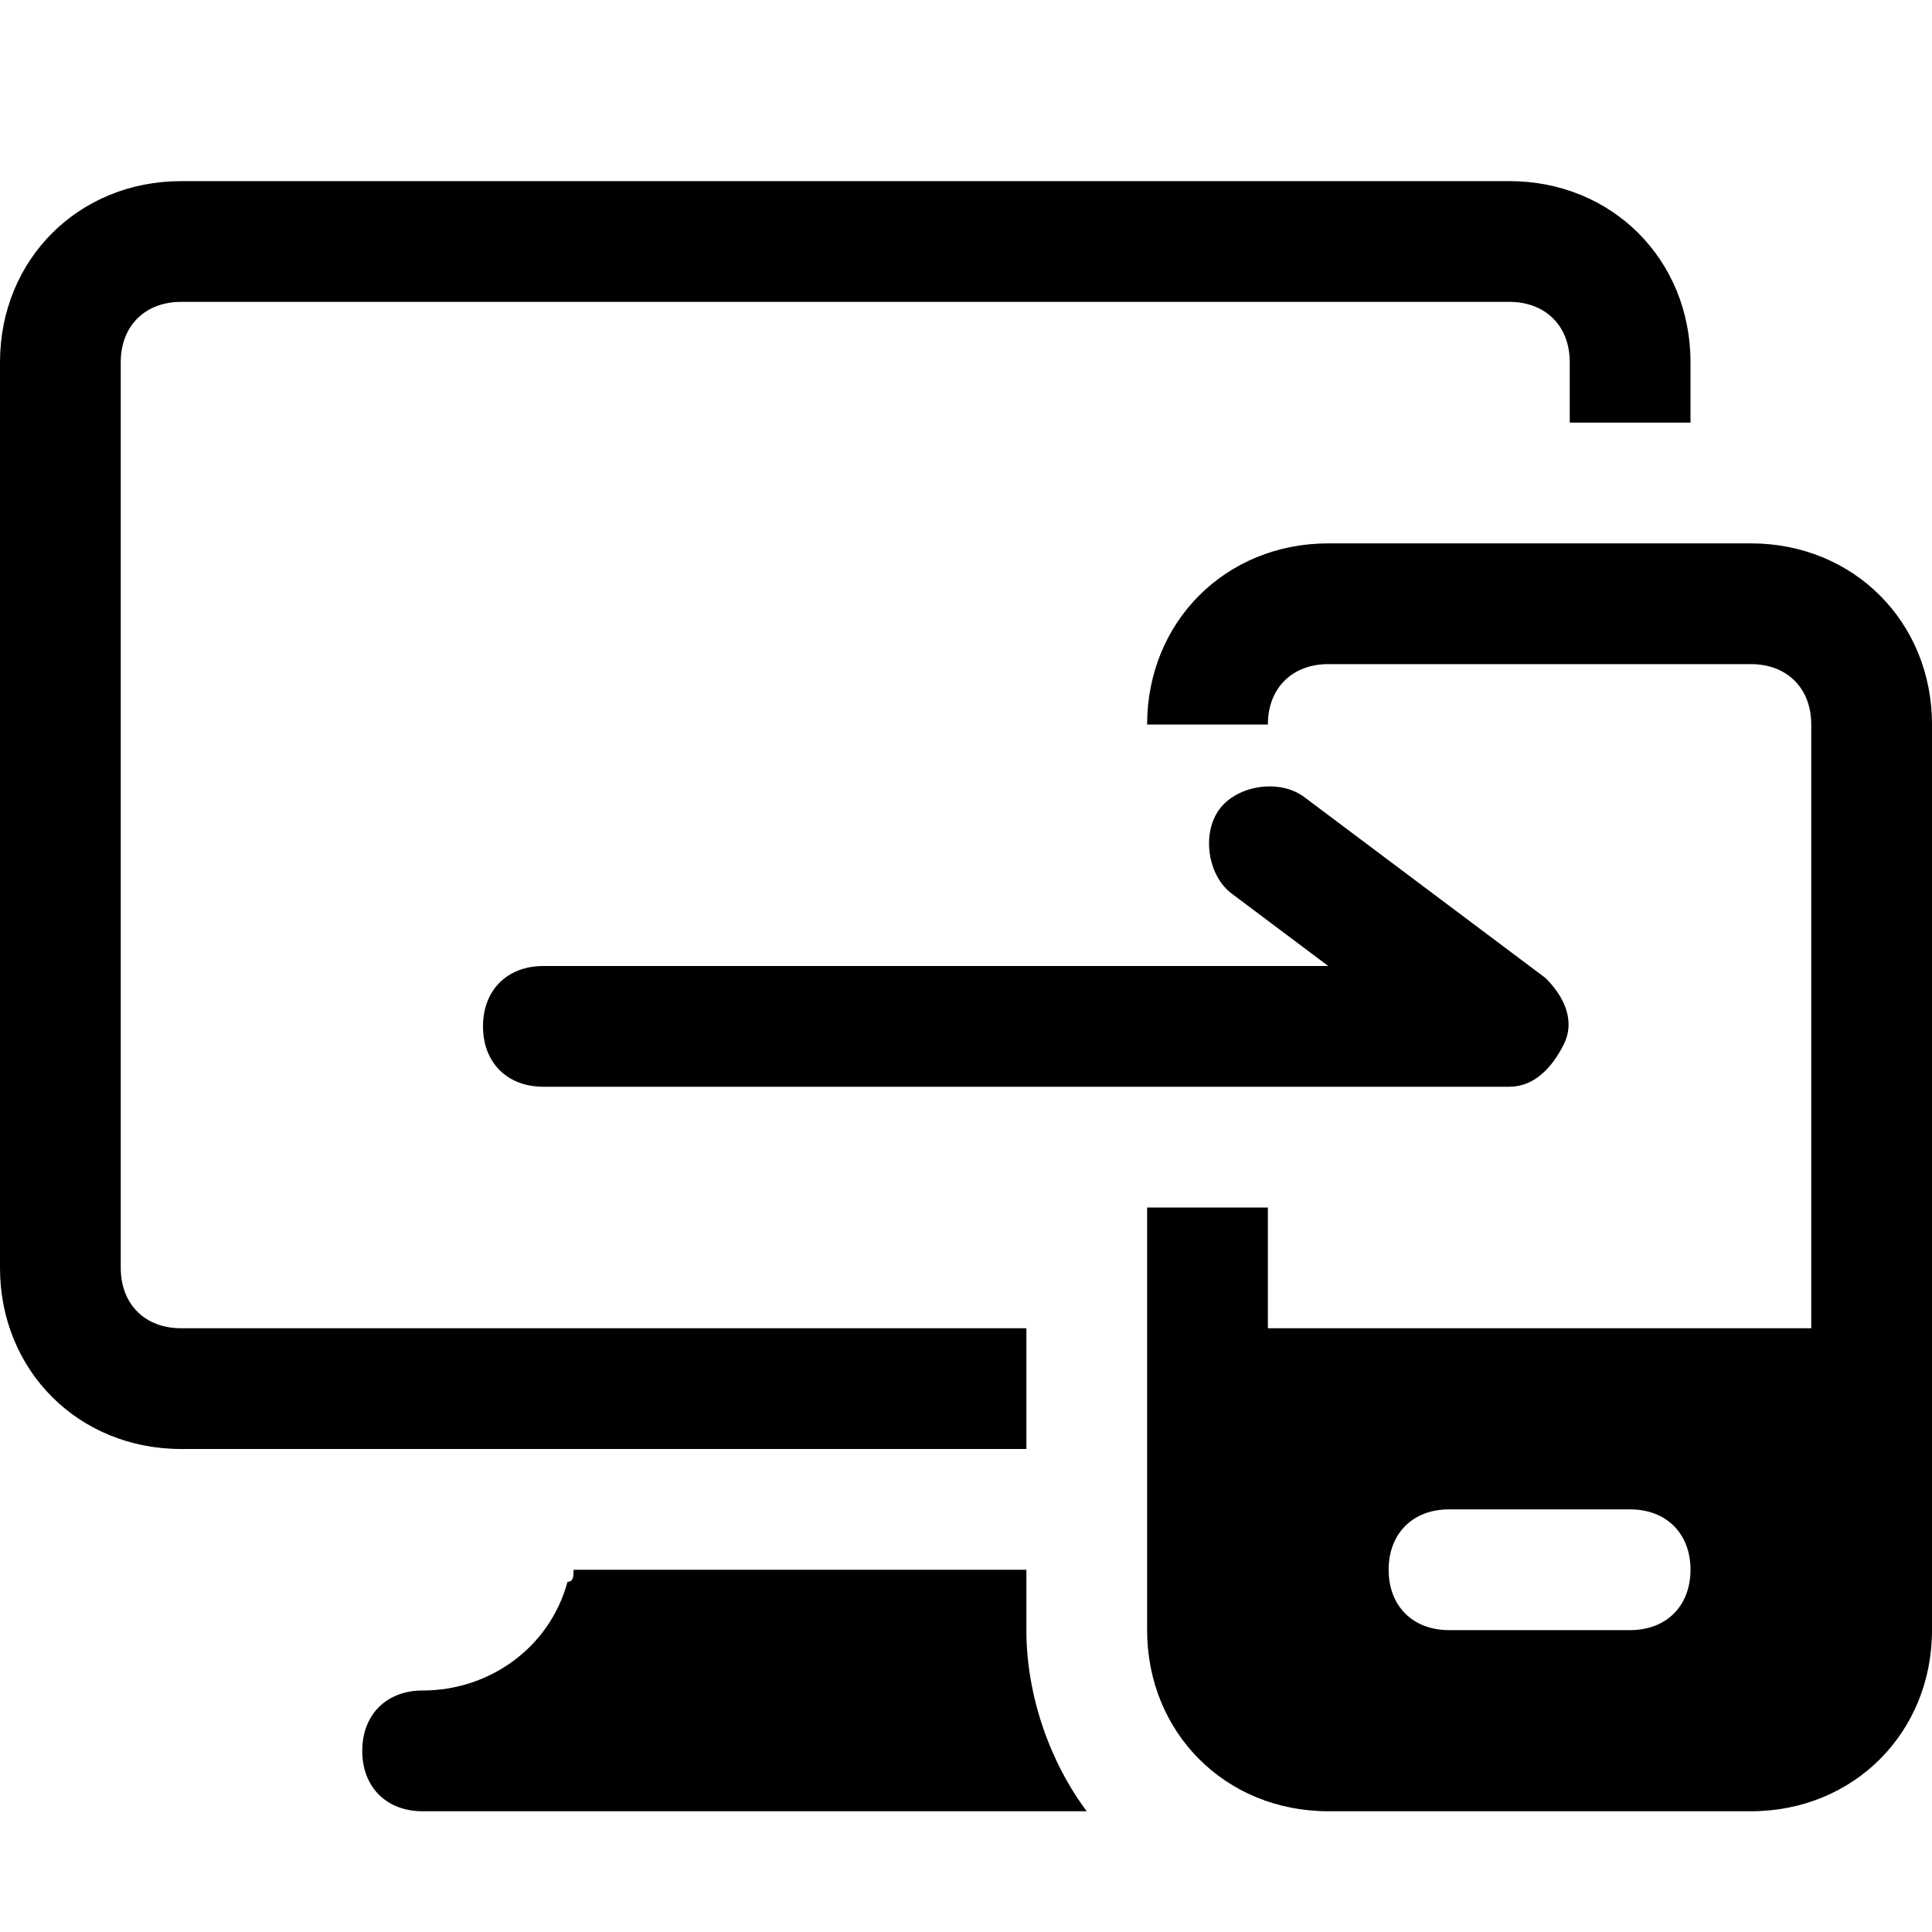
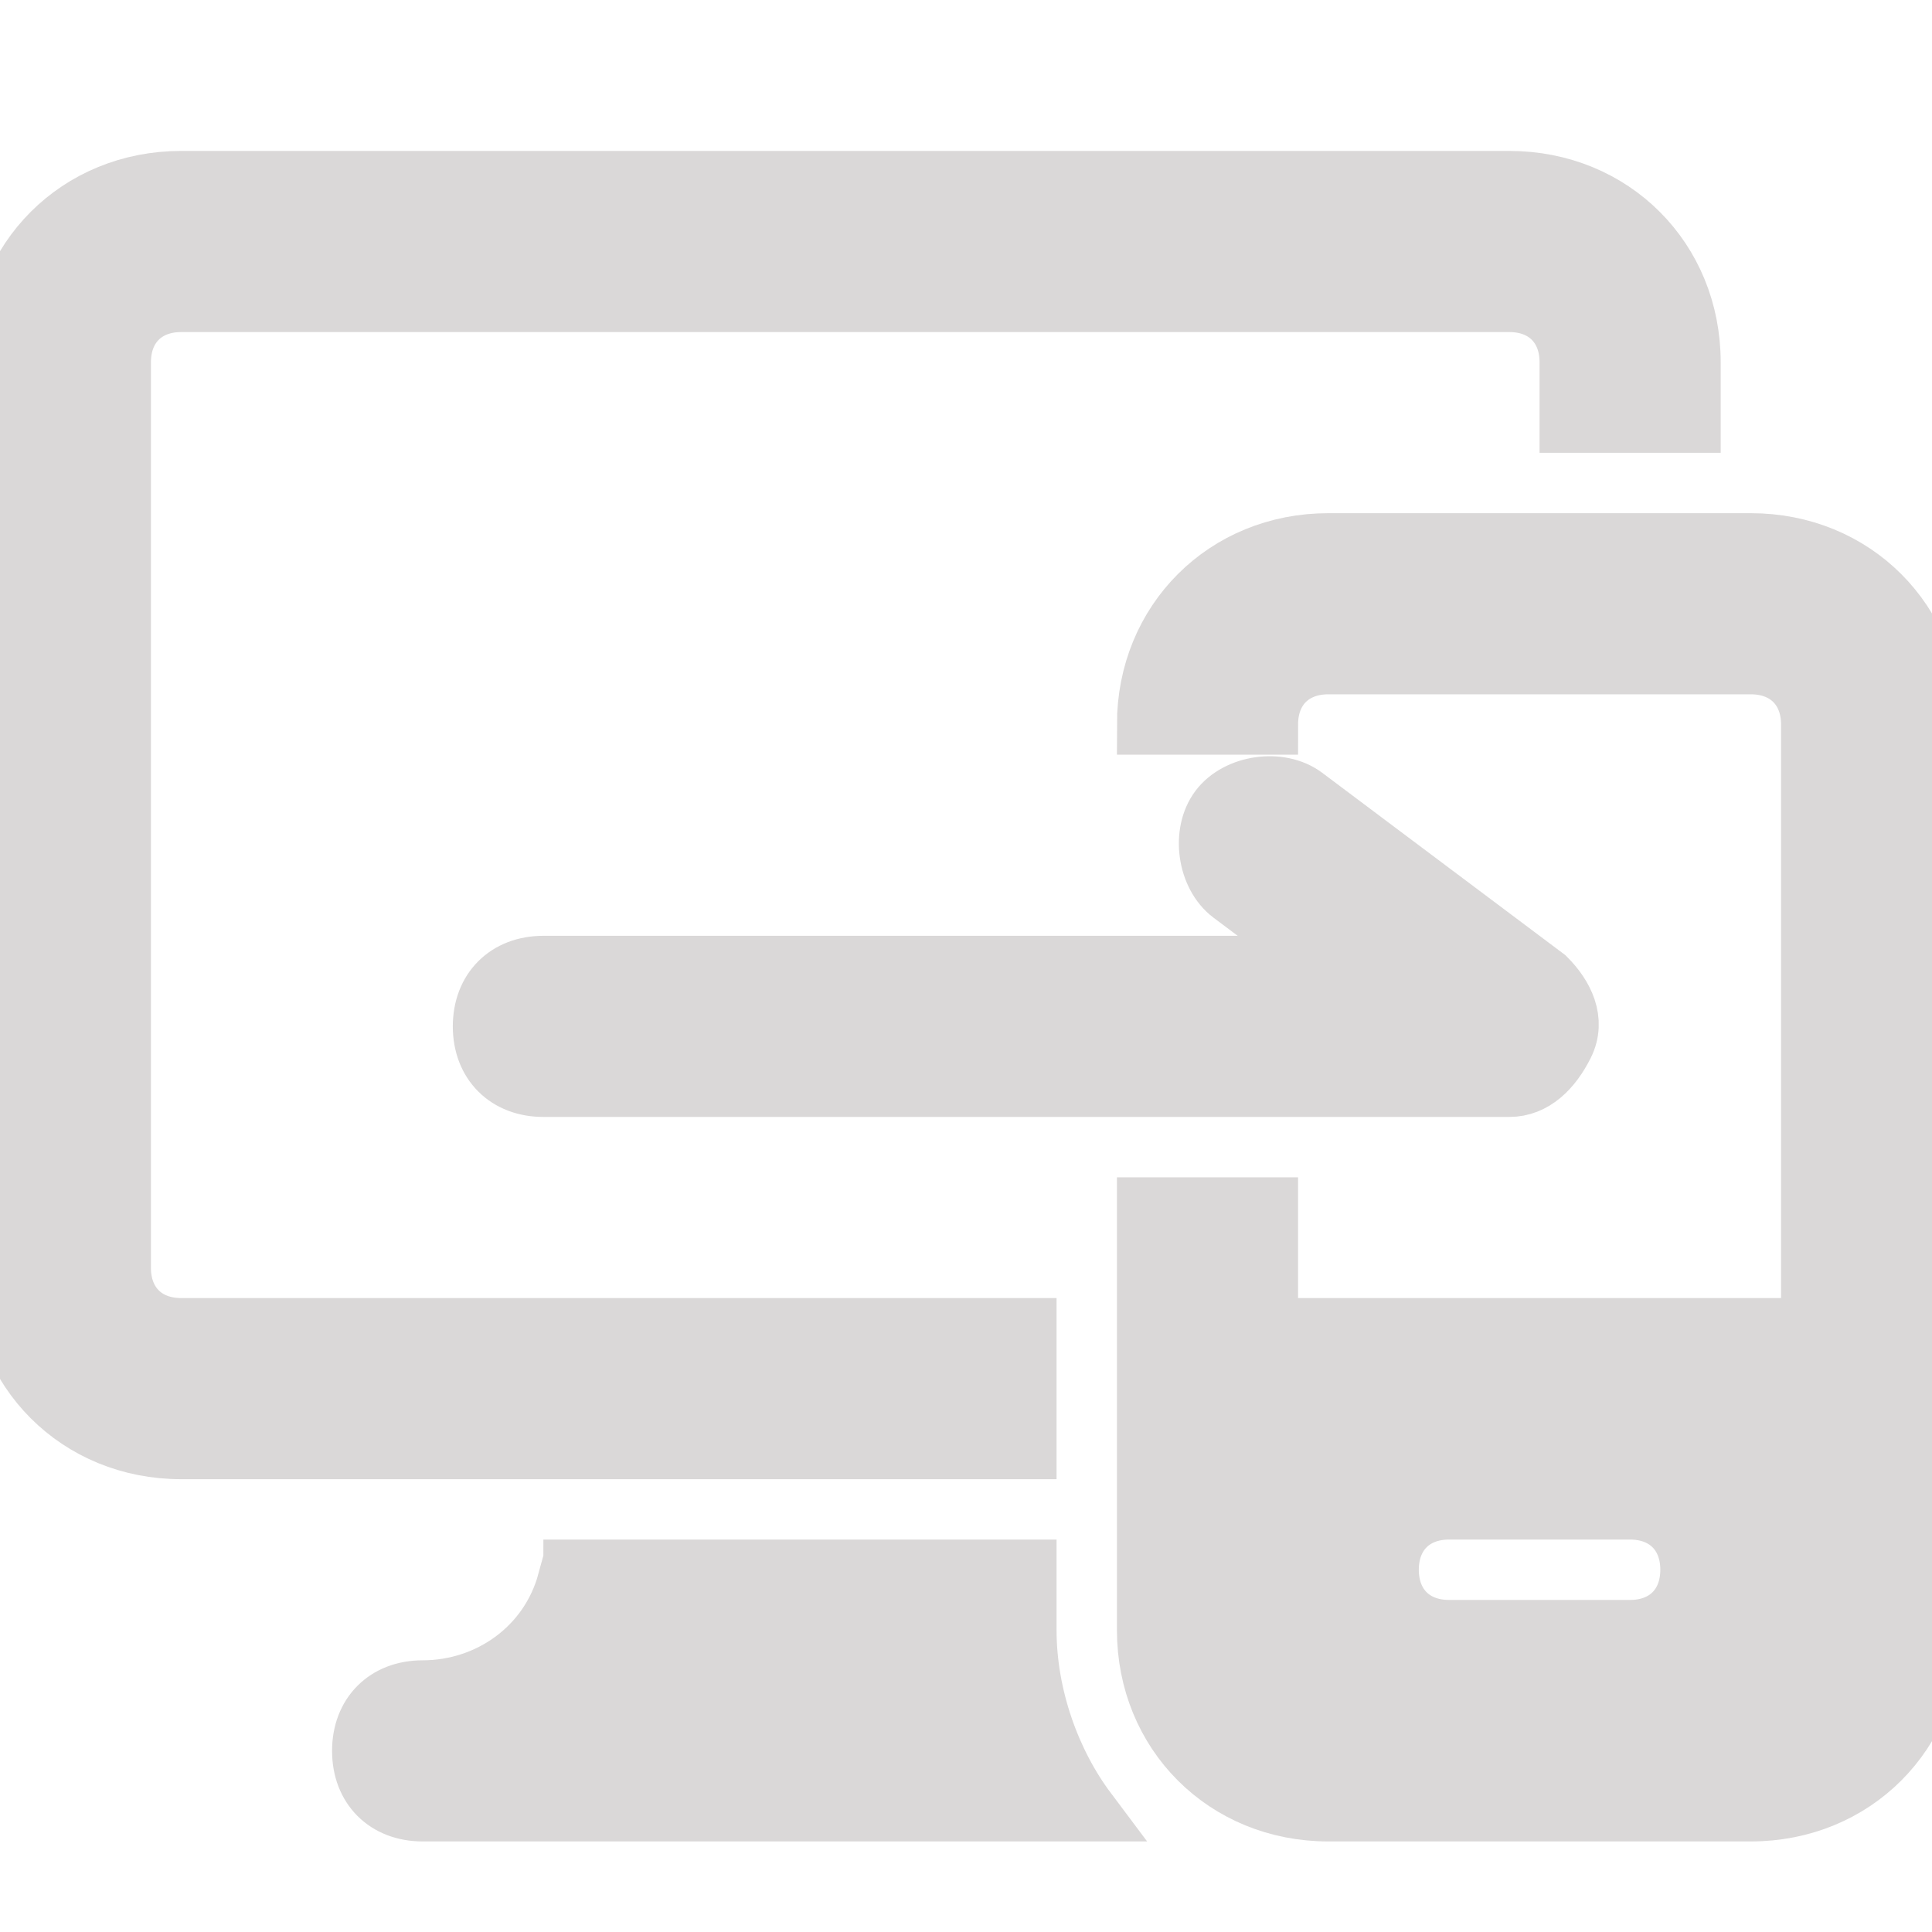
- <svg xmlns="http://www.w3.org/2000/svg" version="1.1" id="Icons" viewBox="0 0 32 32" xml:space="preserve">
-   <style type="text/css">
- 	.st0{fill:none;stroke:#000000;stroke-width:2;stroke-linecap:round;stroke-linejoin:round;stroke-miterlimit:10;}
- </style>
-   <g>
-     <path d="M25,18H9c-0.6,0-1-0.4-1-1s0.4-1,1-1h13l-1.6-1.2c-0.4-0.3-0.5-1-0.2-1.4c0.3-0.4,1-0.5,1.4-0.2l4,3   c0.3,0.3,0.5,0.7,0.3,1.1S25.4,18,25,18z" />
+ <svg xmlns="http://www.w3.org/2000/svg" version="1.1" id="Icons" viewBox="0 0 32 32" xml:space="preserve" width="800px" height="800px" fill="#dad8d8" stroke="#dad8d8">
+   <g id="SVGRepo_bgCarrier" stroke-width="0" />
+   <g id="SVGRepo_tracerCarrier" stroke-linecap="round" stroke-linejoin="round" />
+   <g id="SVGRepo_iconCarrier">
+     <style type="text/css"> .st0{fill:none;stroke:#f5f5f5;stroke-width:2;stroke-linecap:round;stroke-linejoin:round;stroke-miterlimit:10;} </style>
+     <g>
+       <path d="M25,18H9c-0.6,0-1-0.4-1-1s0.4-1,1-1h13l-1.6-1.2c-0.4-0.3-0.5-1-0.2-1.4c0.3-0.4,1-0.5,1.4-0.2l4,3 c0.3,0.3,0.5,0.7,0.3,1.1S25.4,18,25,18z" />
+     </g>
+     <path d="M17,27v-1H9.5c0,0.1,0,0.2-0.1,0.2C9.1,27.3,8.1,28,7,28c-0.6,0-1,0.4-1,1s0.4,1,1,1h11C17.4,29.2,17,28.1,17,27z" />
+     <path d="M17,22H9.9H3c-0.6,0-1-0.4-1-1V6c0-0.6,0.4-1,1-1h22c0.6,0,1,0.4,1,1v1h2V6c0-1.7-1.3-3-3-3H3C1.3,3,0,4.3,0,6v15 c0,1.7,1.3,3,3,3h6.9H17V22z" />
+     <path d="M29,9h-7c-1.7,0-3,1.3-3,3h2c0-0.6,0.4-1,1-1h7c0.6,0,1,0.4,1,1v10h-9v-2h-2v7c0,1.7,1.3,3,3,3h7c1.7,0,3-1.3,3-3V12 C32,10.3,30.7,9,29,9z M27,27h-3c-0.6,0-1-0.4-1-1s0.4-1,1-1h3c0.6,0,1,0.4,1,1S27.6,27,27,27z" />
  </g>
-   <path d="M17,27v-1H9.5c0,0.1,0,0.2-0.1,0.2C9.1,27.3,8.1,28,7,28c-0.6,0-1,0.4-1,1s0.4,1,1,1h11C17.4,29.2,17,28.1,17,27z" />
-   <path d="M17,22H9.9H3c-0.6,0-1-0.4-1-1V6c0-0.6,0.4-1,1-1h22c0.6,0,1,0.4,1,1v1h2V6c0-1.7-1.3-3-3-3H3C1.3,3,0,4.3,0,6v15  c0,1.7,1.3,3,3,3h6.9H17V22z" />
-   <path d="M29,9h-7c-1.7,0-3,1.3-3,3h2c0-0.6,0.4-1,1-1h7c0.6,0,1,0.4,1,1v10h-9v-2h-2v7c0,1.7,1.3,3,3,3h7c1.7,0,3-1.3,3-3V12  C32,10.3,30.7,9,29,9z M27,27h-3c-0.6,0-1-0.4-1-1s0.4-1,1-1h3c0.6,0,1,0.4,1,1S27.6,27,27,27z" />
</svg>
